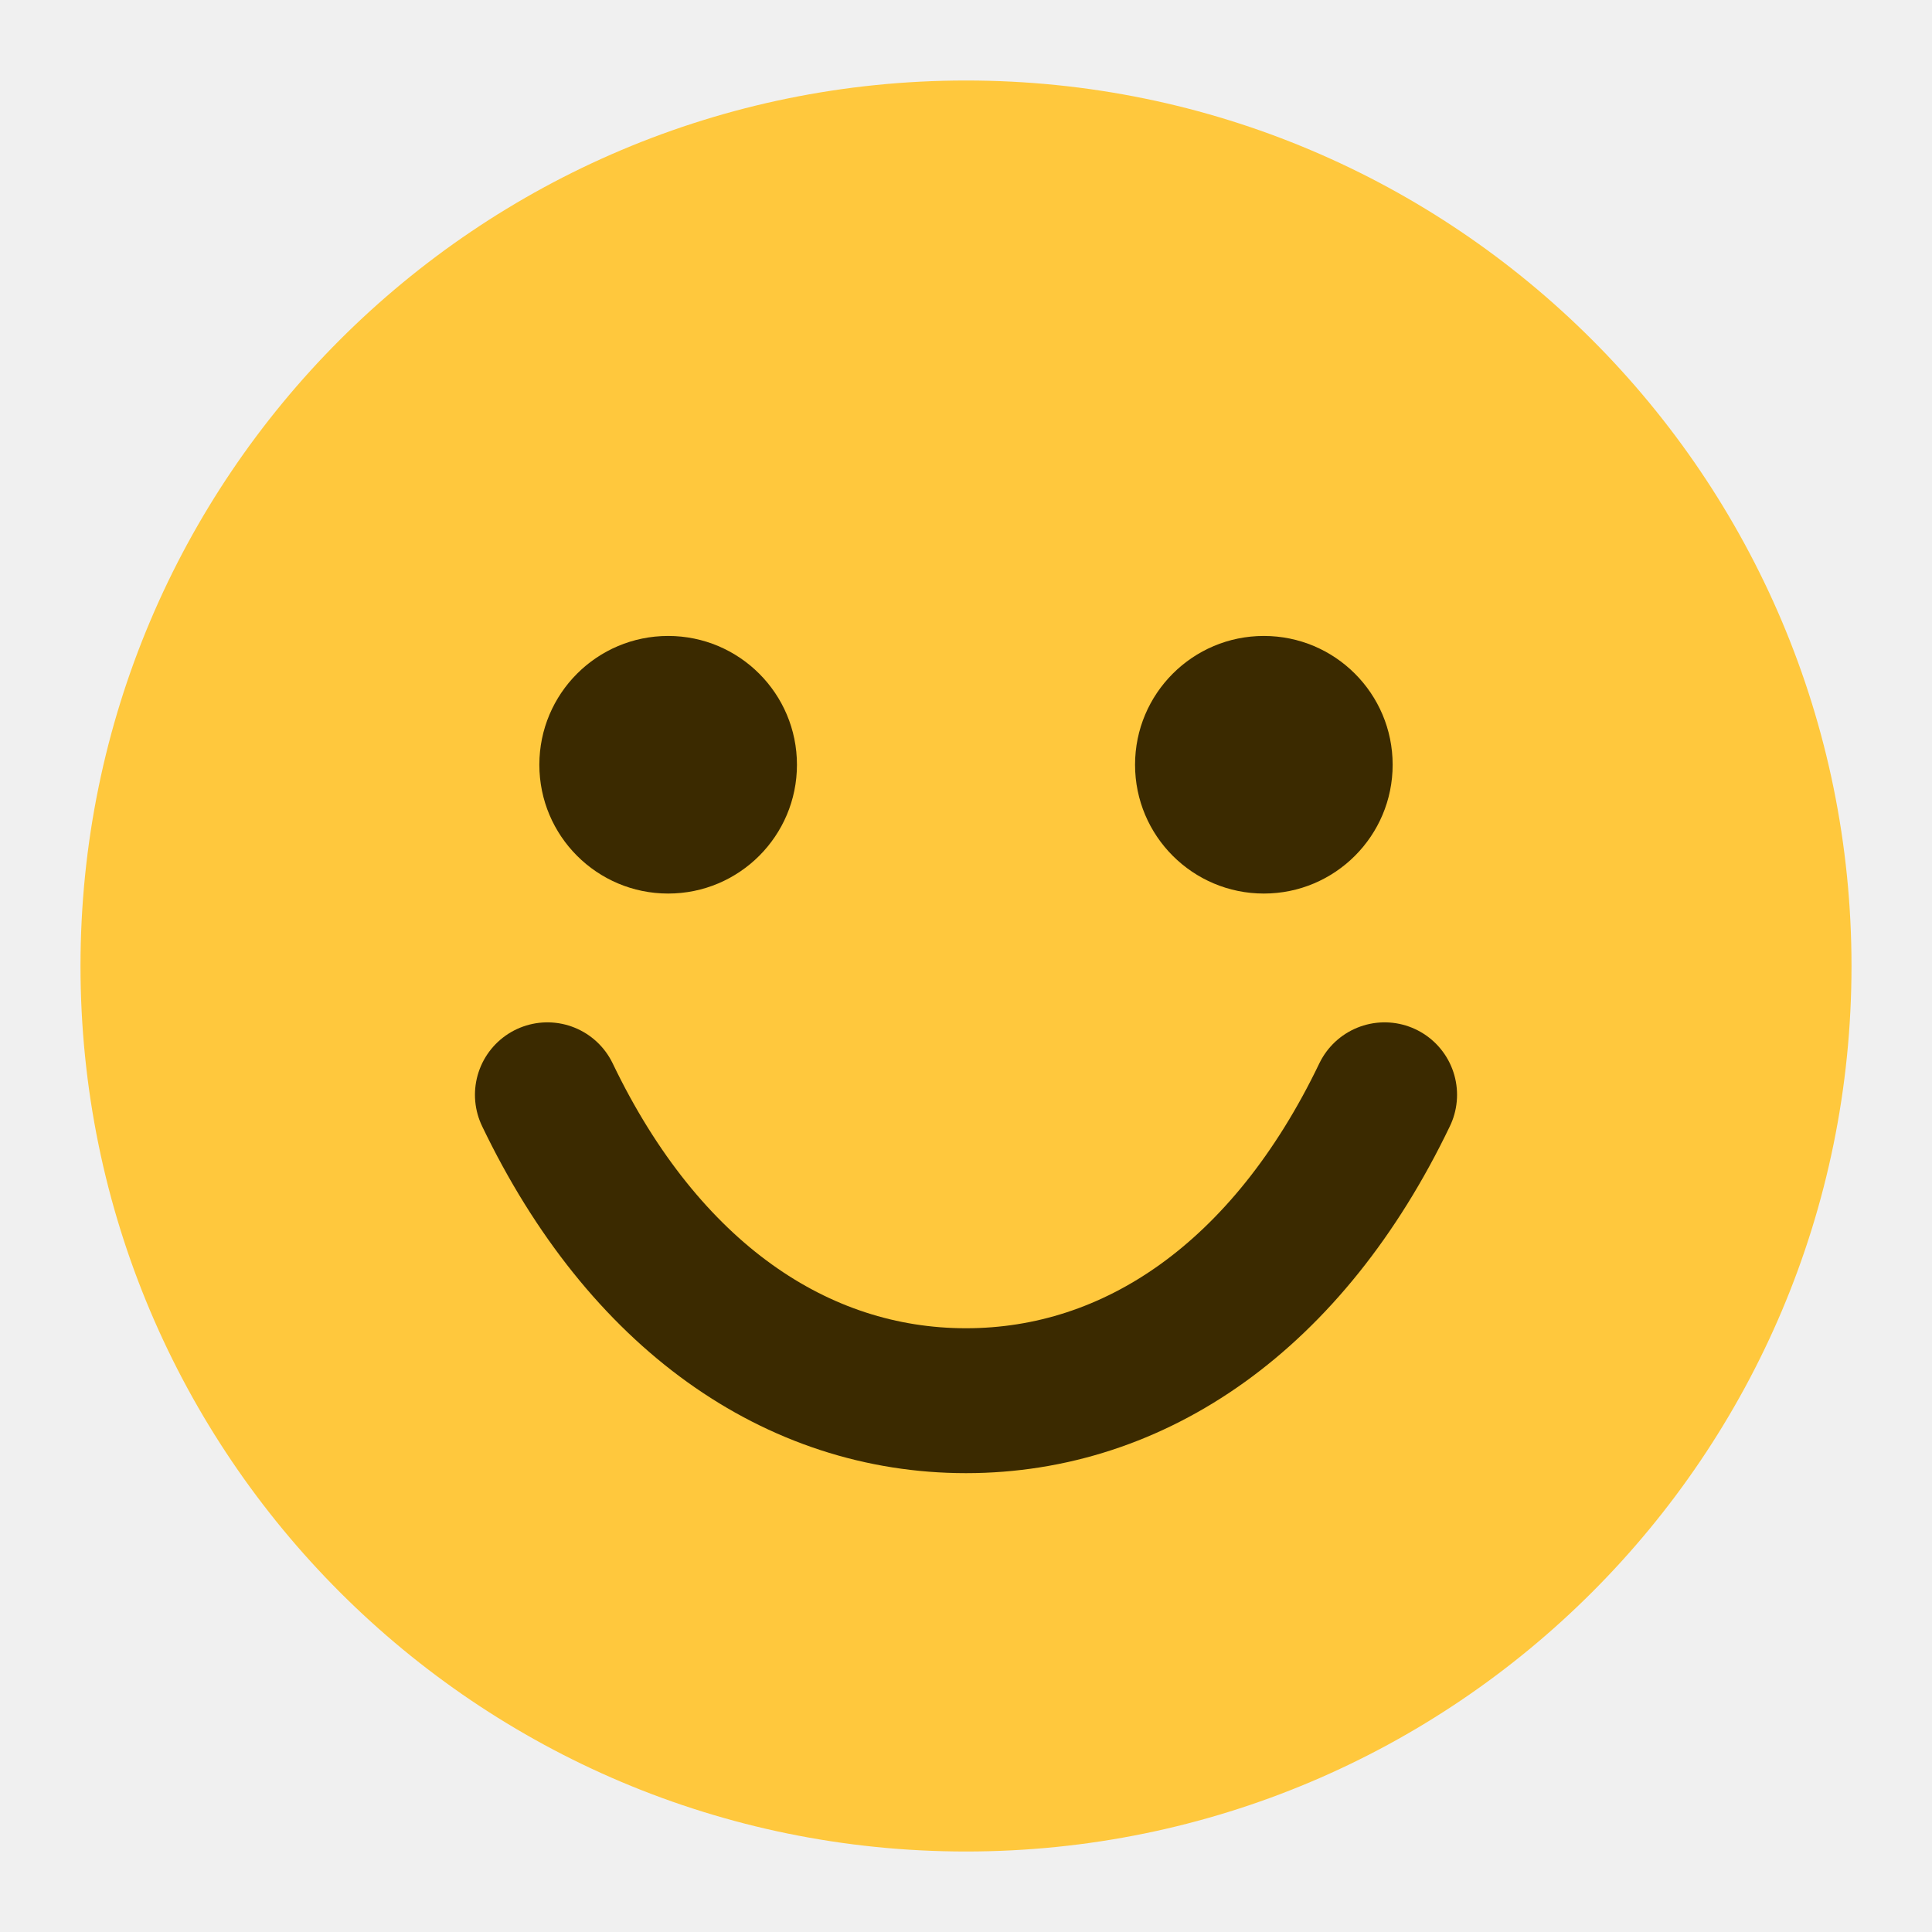
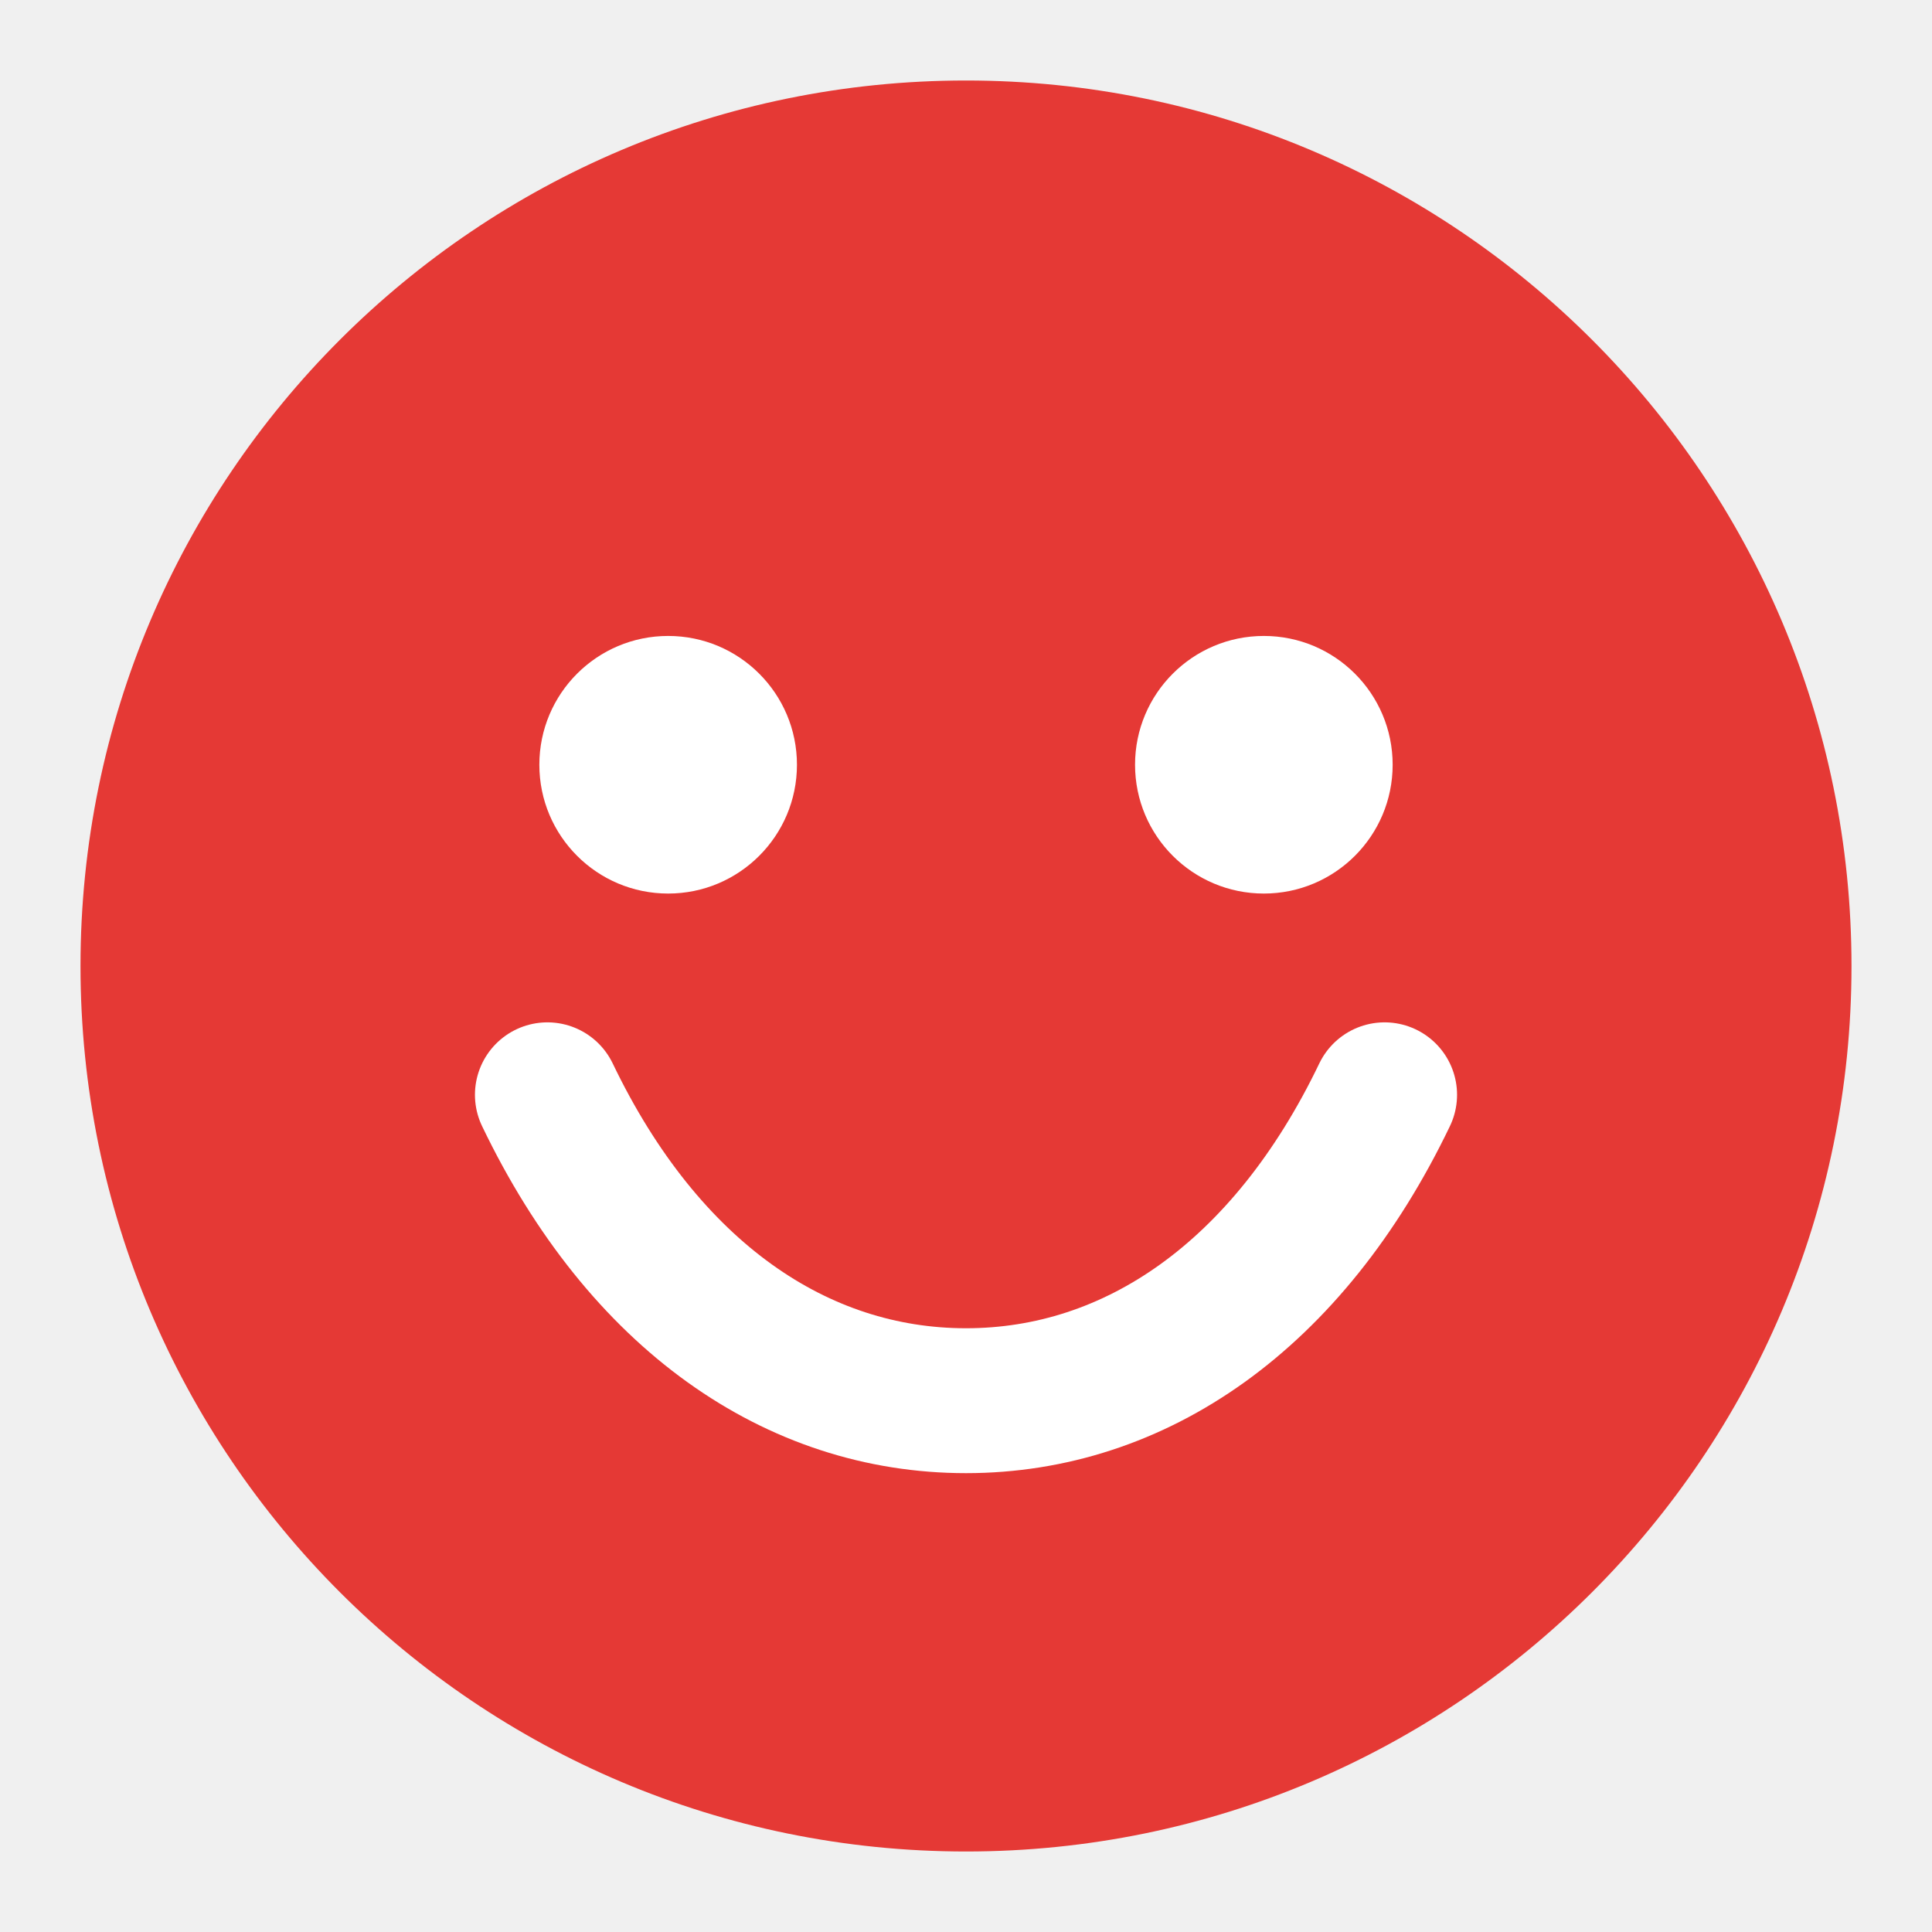
<svg xmlns="http://www.w3.org/2000/svg" viewBox="0 0 24 24">
-   <circle cx="12" cy="12" r="11" fill="#FFC83D" />
-   <circle cx="8.3" cy="9.5" r="1.6" fill="#3B2A00" />
-   <circle cx="15.7" cy="9.5" r="1.6" fill="#3B2A00" />
-   <path d="M6.8 13.6c1.2 2.5 3.1 3.8 5.2 3.8s4-1.3 5.2-3.8" fill="none" stroke="#3B2A00" stroke-width="1.8" stroke-linecap="round" />
+   <circle cx="12" cy="12" r="11" fill="#E53935" />
+   <circle cx="8.3" cy="9.5" r="1.6" fill="#FFFFFF" />
+   <circle cx="15.7" cy="9.5" r="1.6" fill="#FFFFFF" />
+   <path d="M6.8 13.6c1.2 2.5 3.1 3.8 5.2 3.8s4-1.3 5.2-3.8" fill="none" stroke="#FFFFFF" stroke-width="1.8" stroke-linecap="round" />
</svg>
